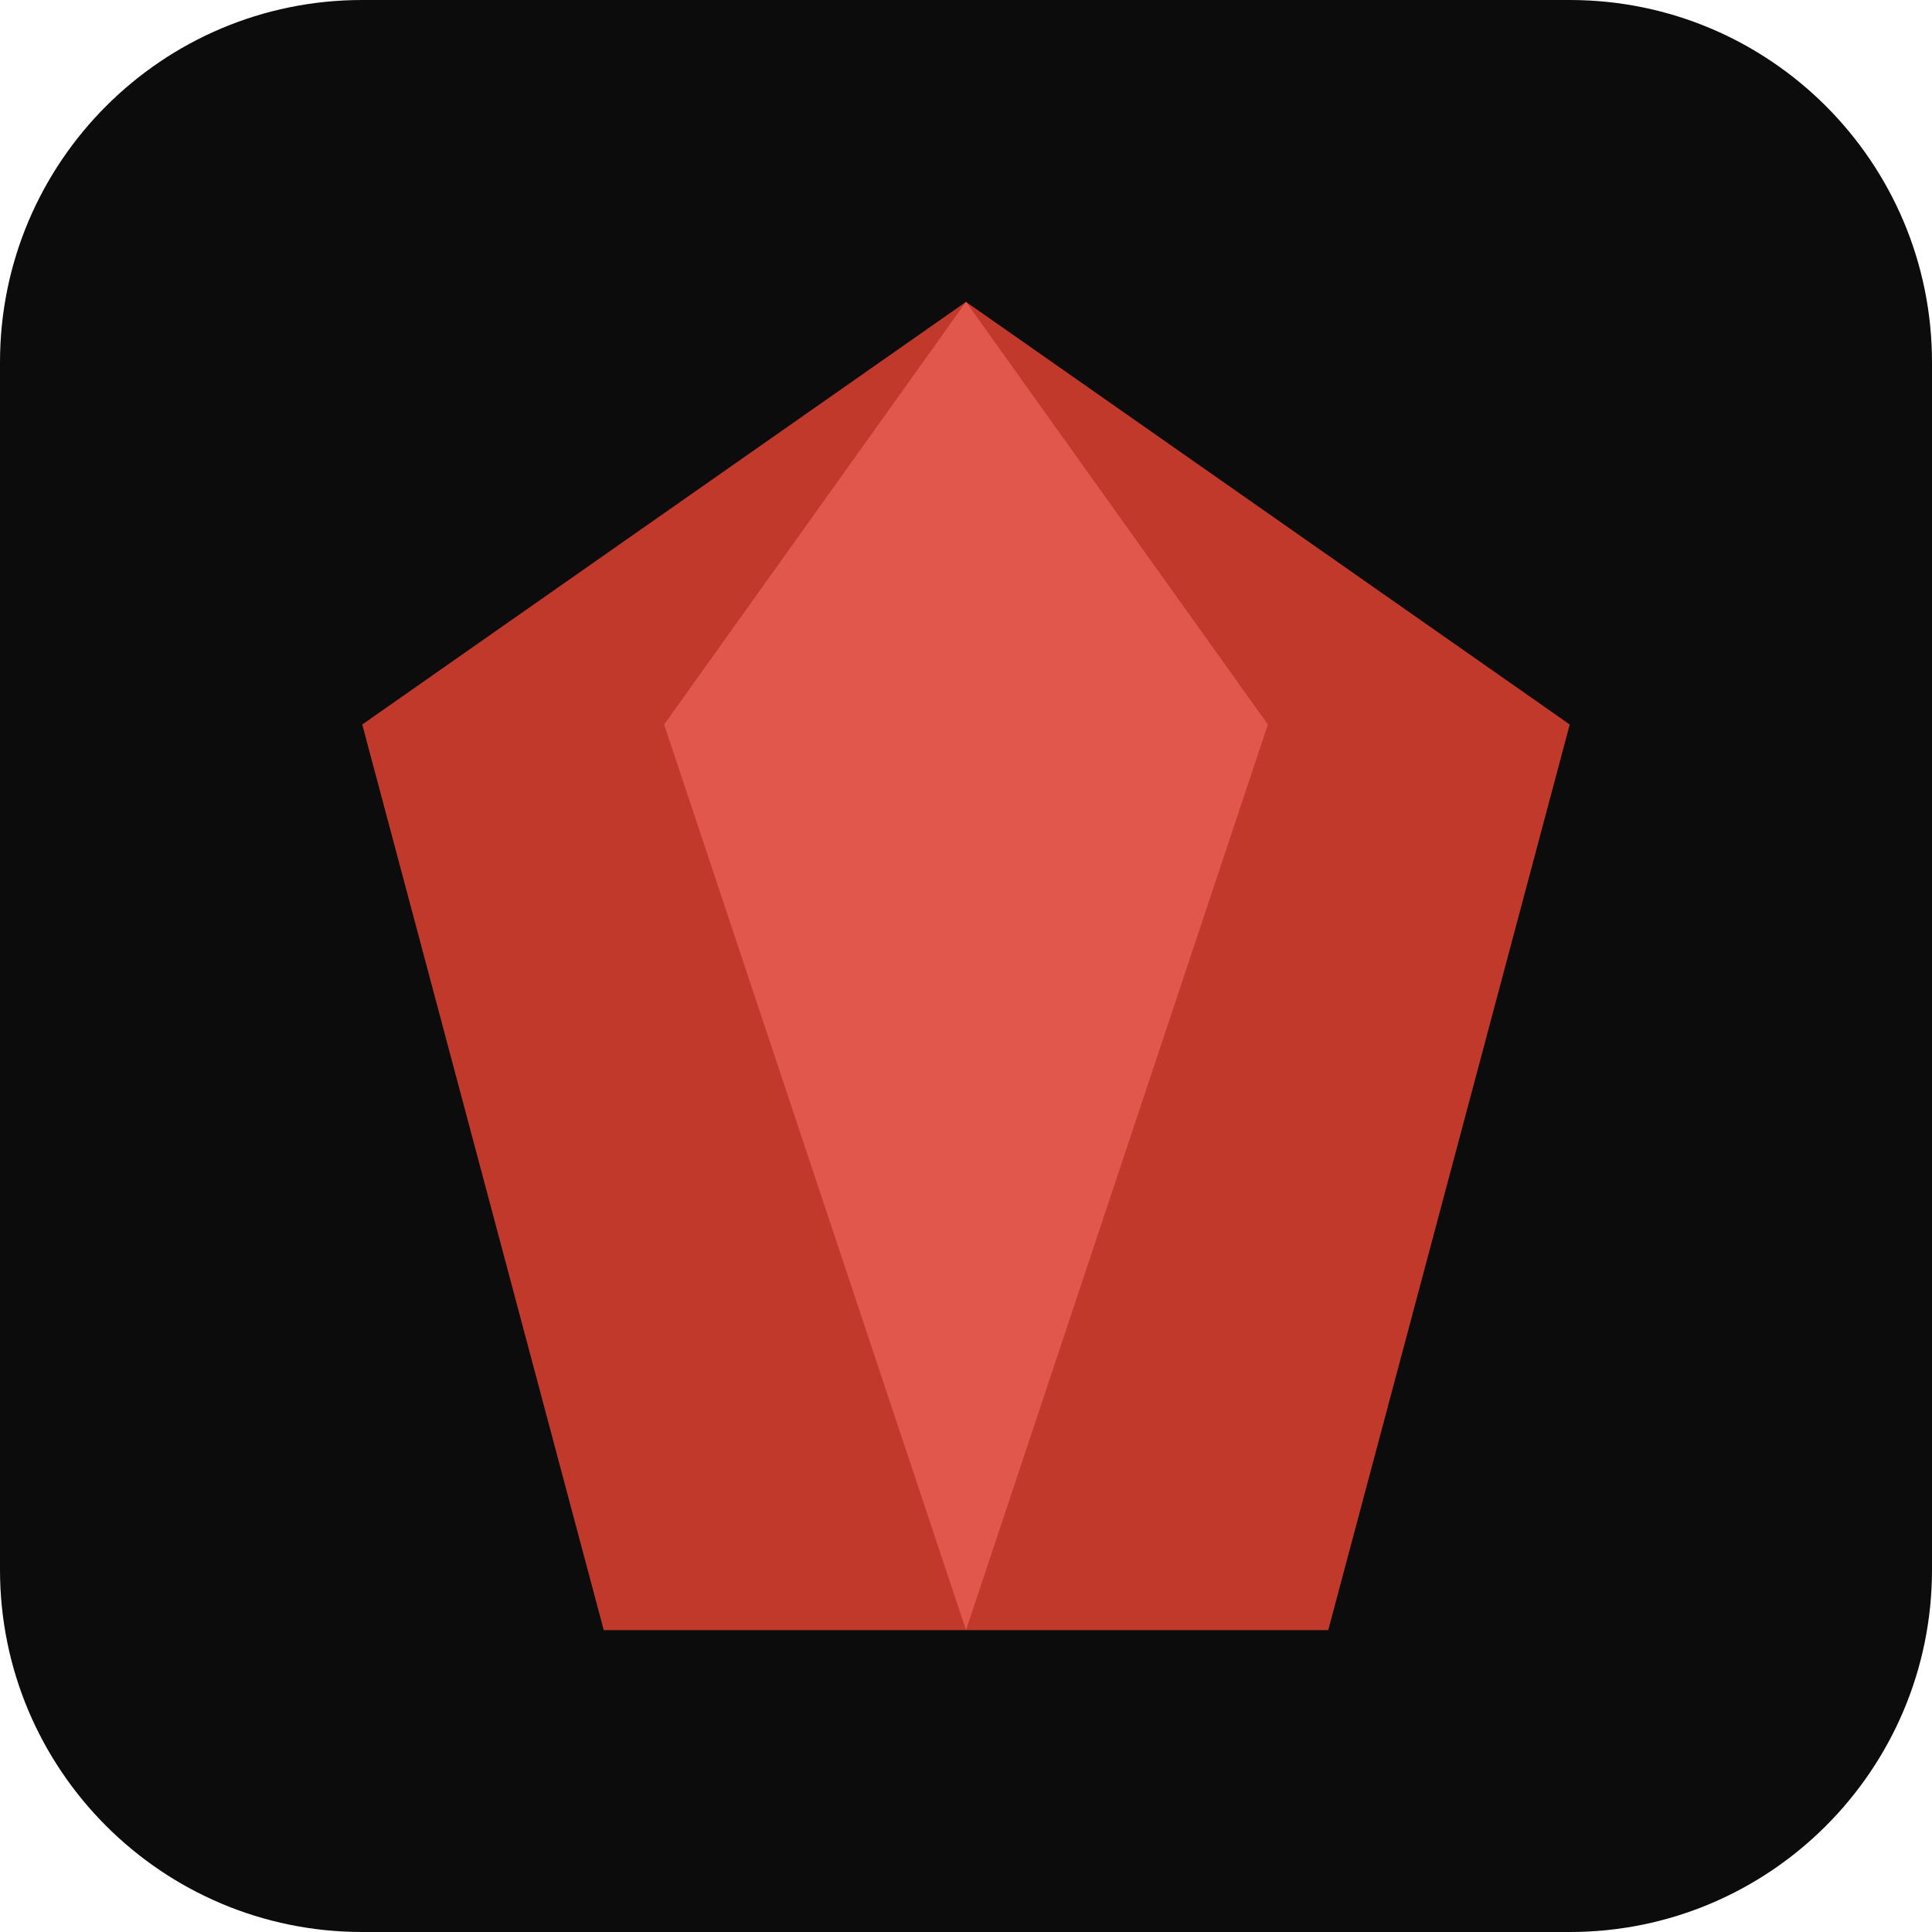
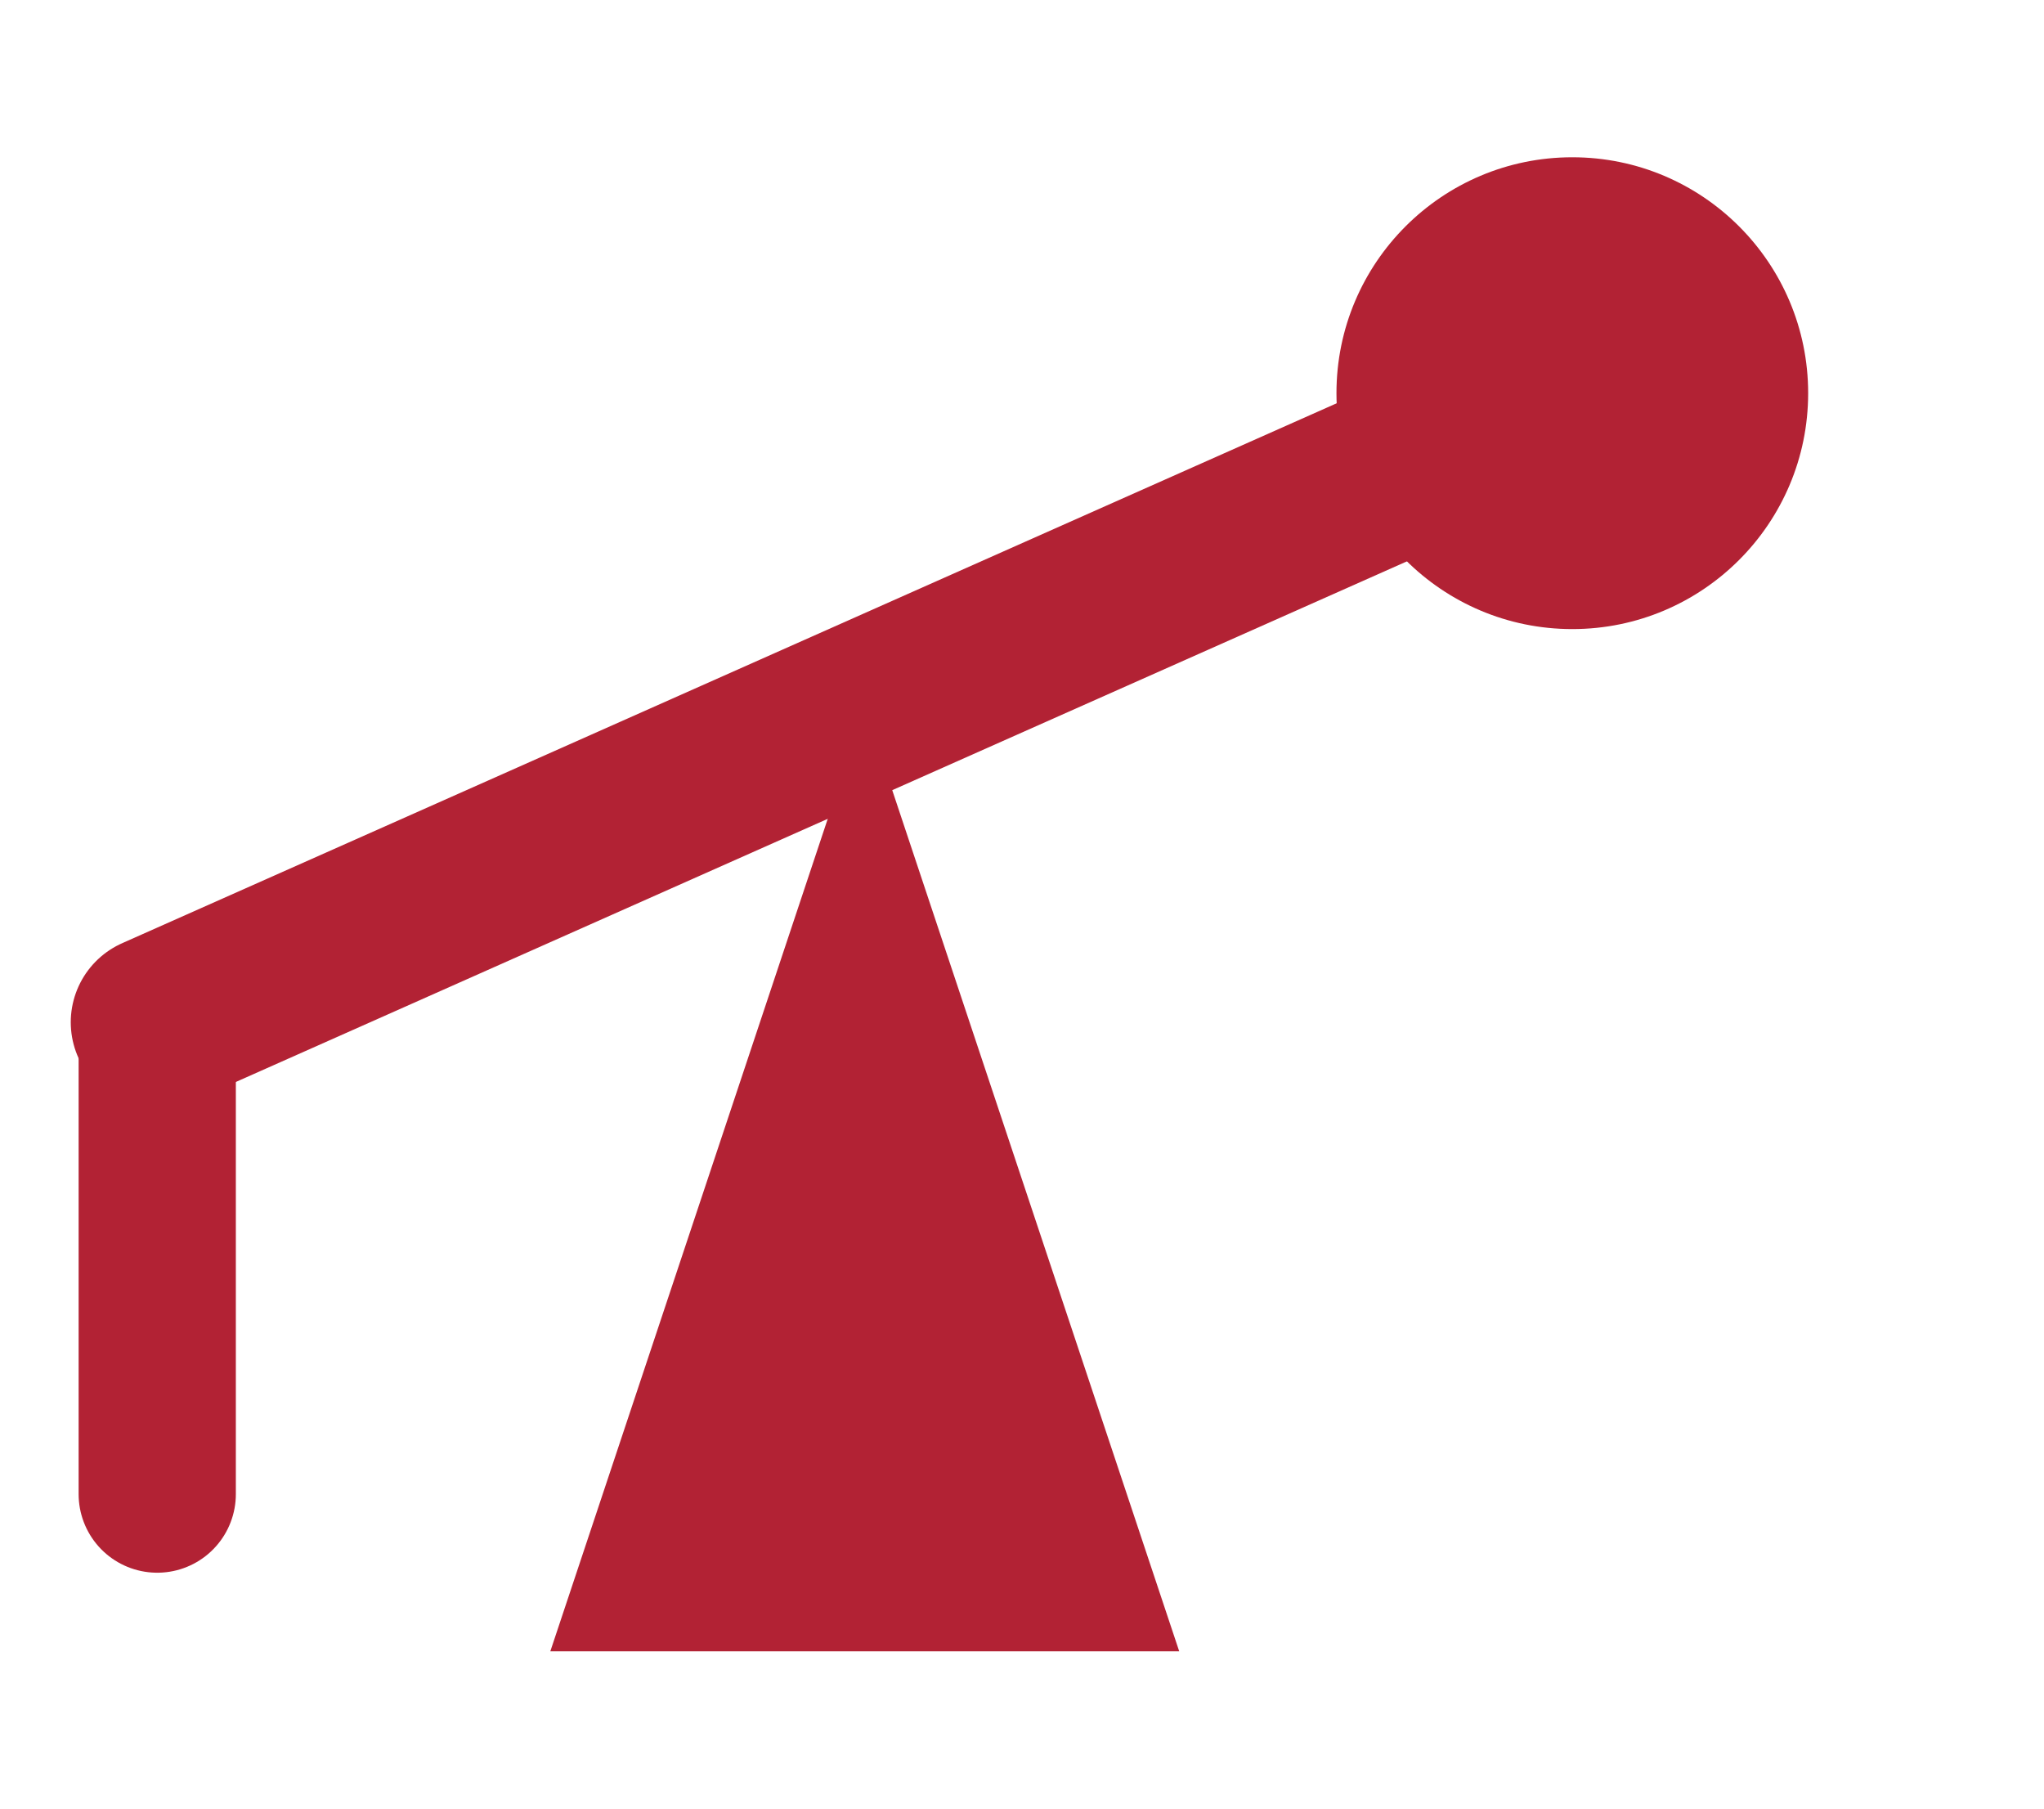
- <svg xmlns="http://www.w3.org/2000/svg" viewBox="0 0 32 32">
-   <rect width="32" height="32" rx="6" fill="#0c0c0c" />
-   <path d="M16 5 L26 12 L22 27 L10 27 L6 12 Z" fill="#c0392b" />
-   <path d="M16 5 L21 12 L16 27 L11 12 Z" fill="#e2574c" />
+ <svg xmlns="http://www.w3.org/2000/svg" viewBox="4 6 26 23">
+   <path d="M11 27 L19 27 L15 15 Z" fill="#B22234" />
+   <circle cx="24" cy="11" r="3" fill="#B22234" />
+   <line x1="6" y1="19" x2="24" y2="11" stroke="#B22234" stroke-width="2.2" stroke-linecap="round" />
+   <line x1="6" y1="19" x2="6" y2="25" stroke="#B22234" stroke-width="2" stroke-linecap="round" />
</svg>
